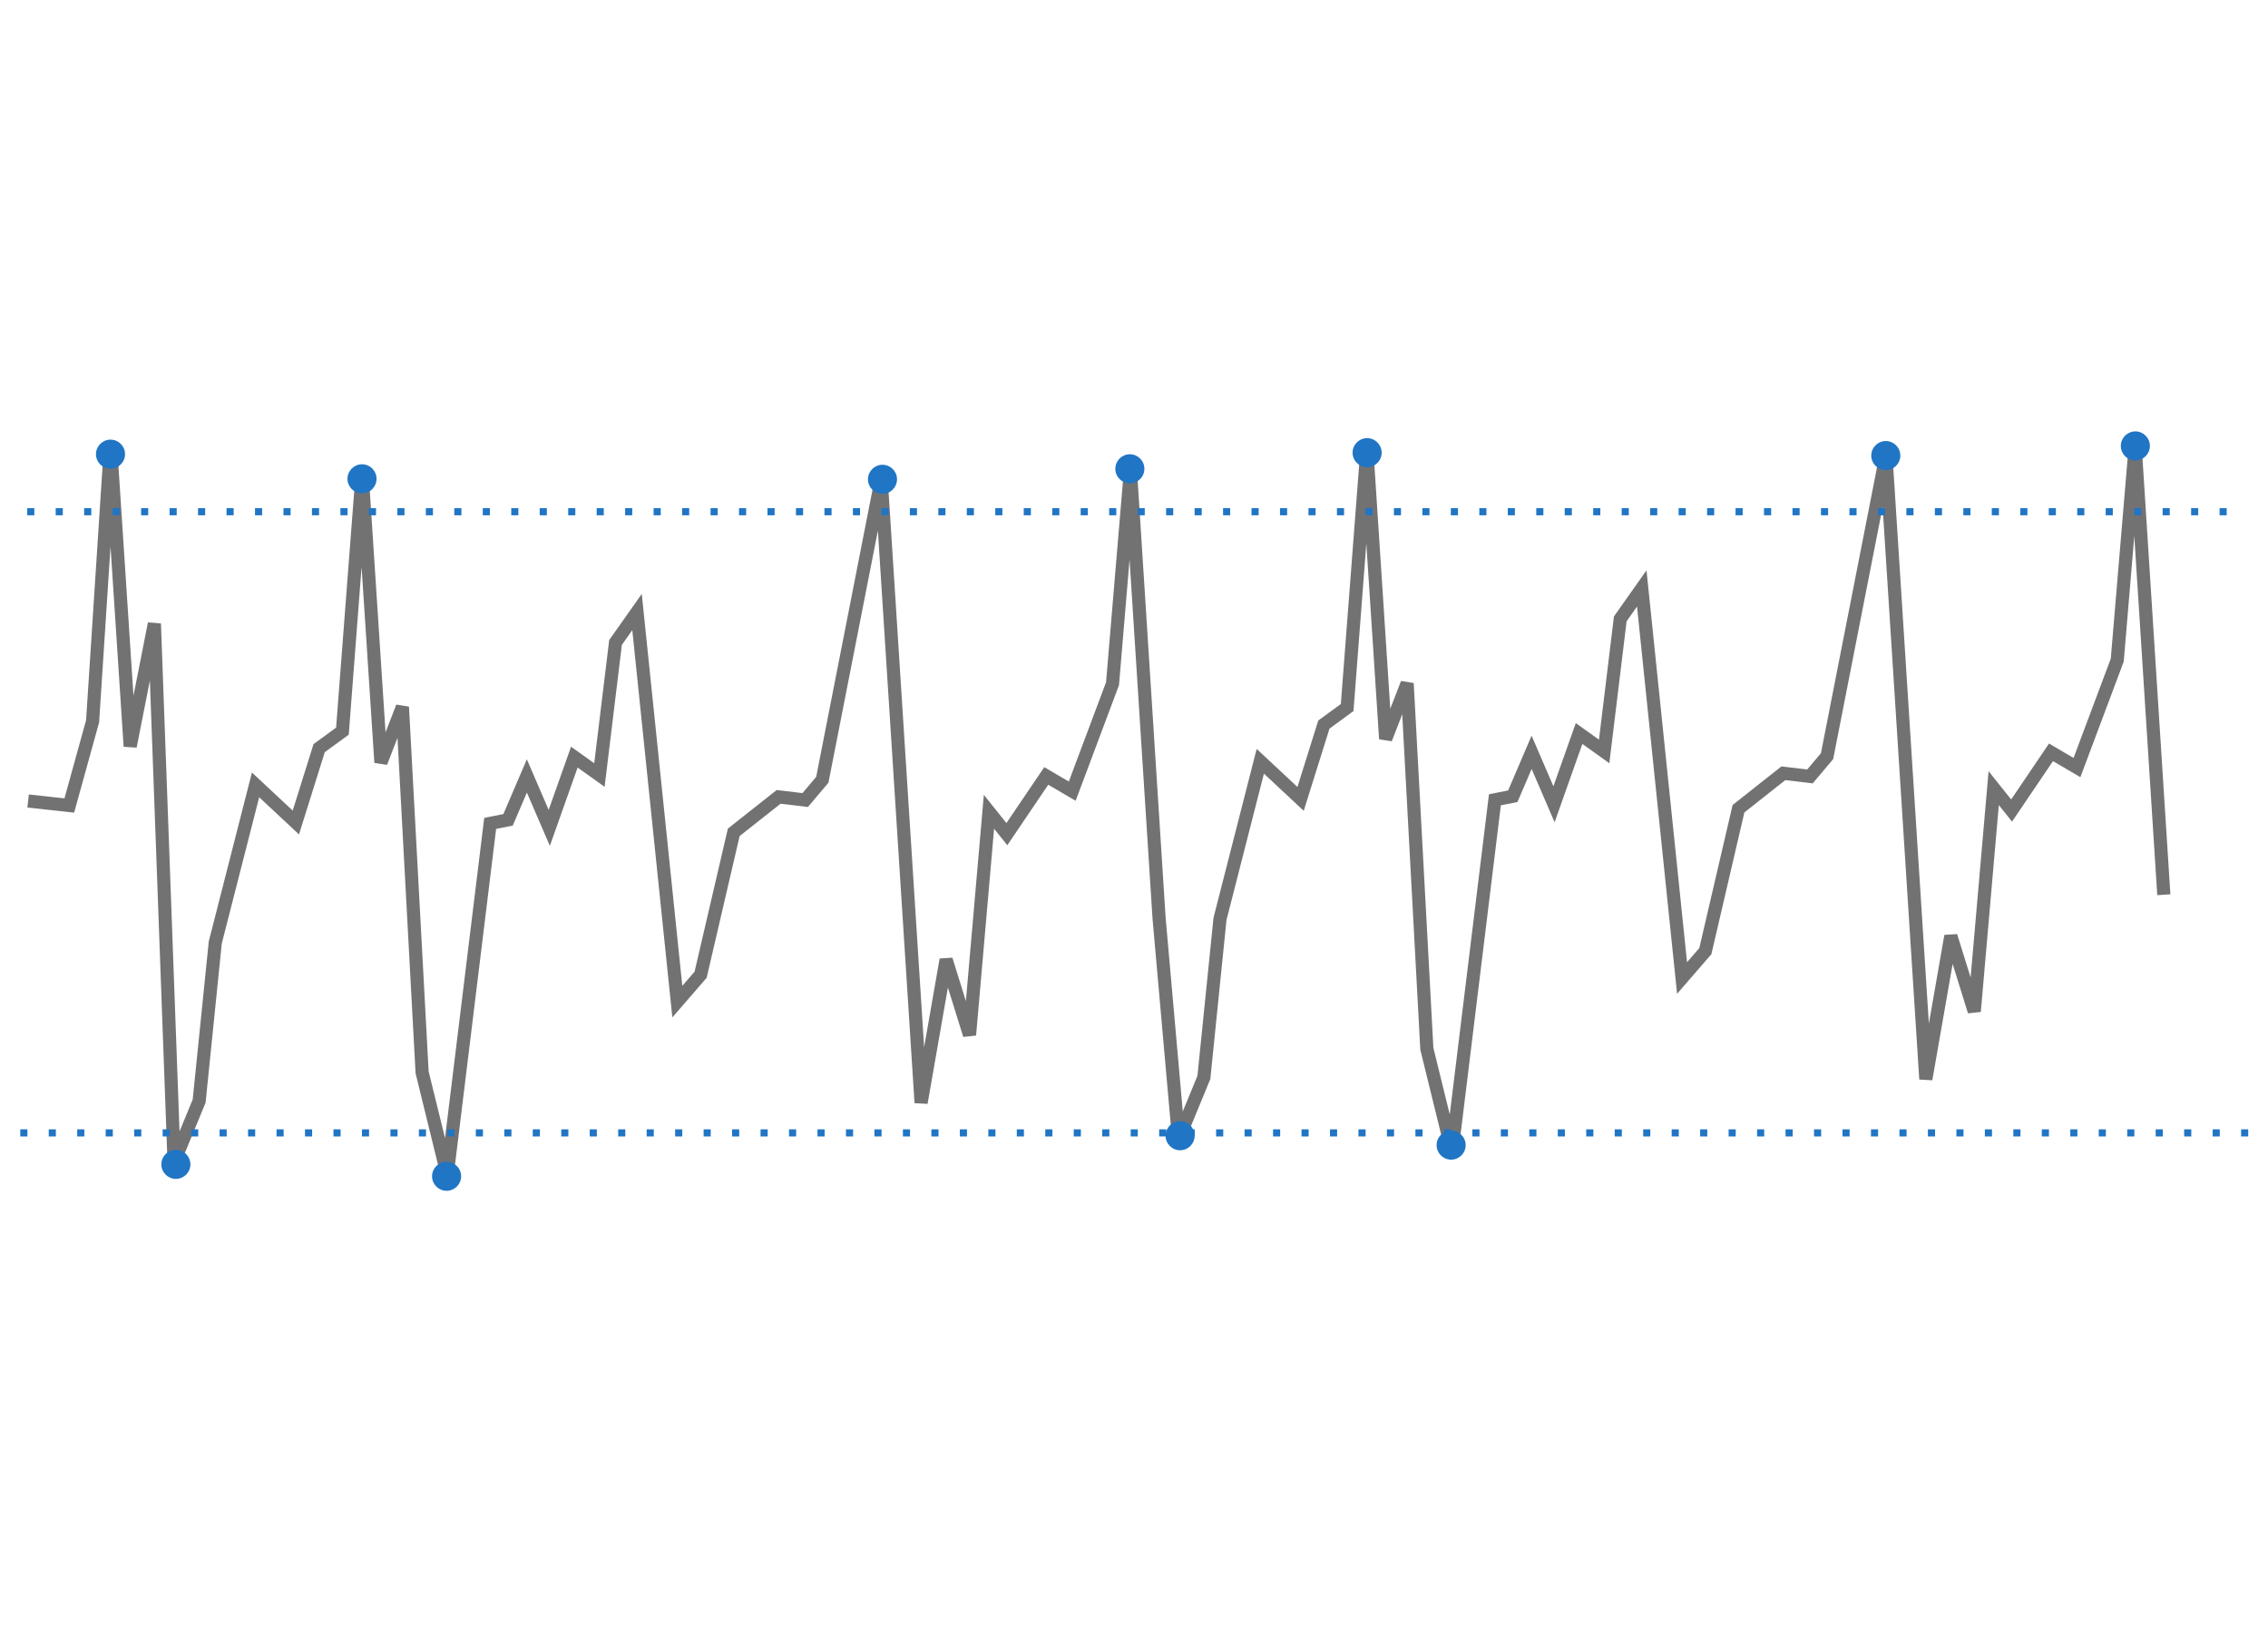
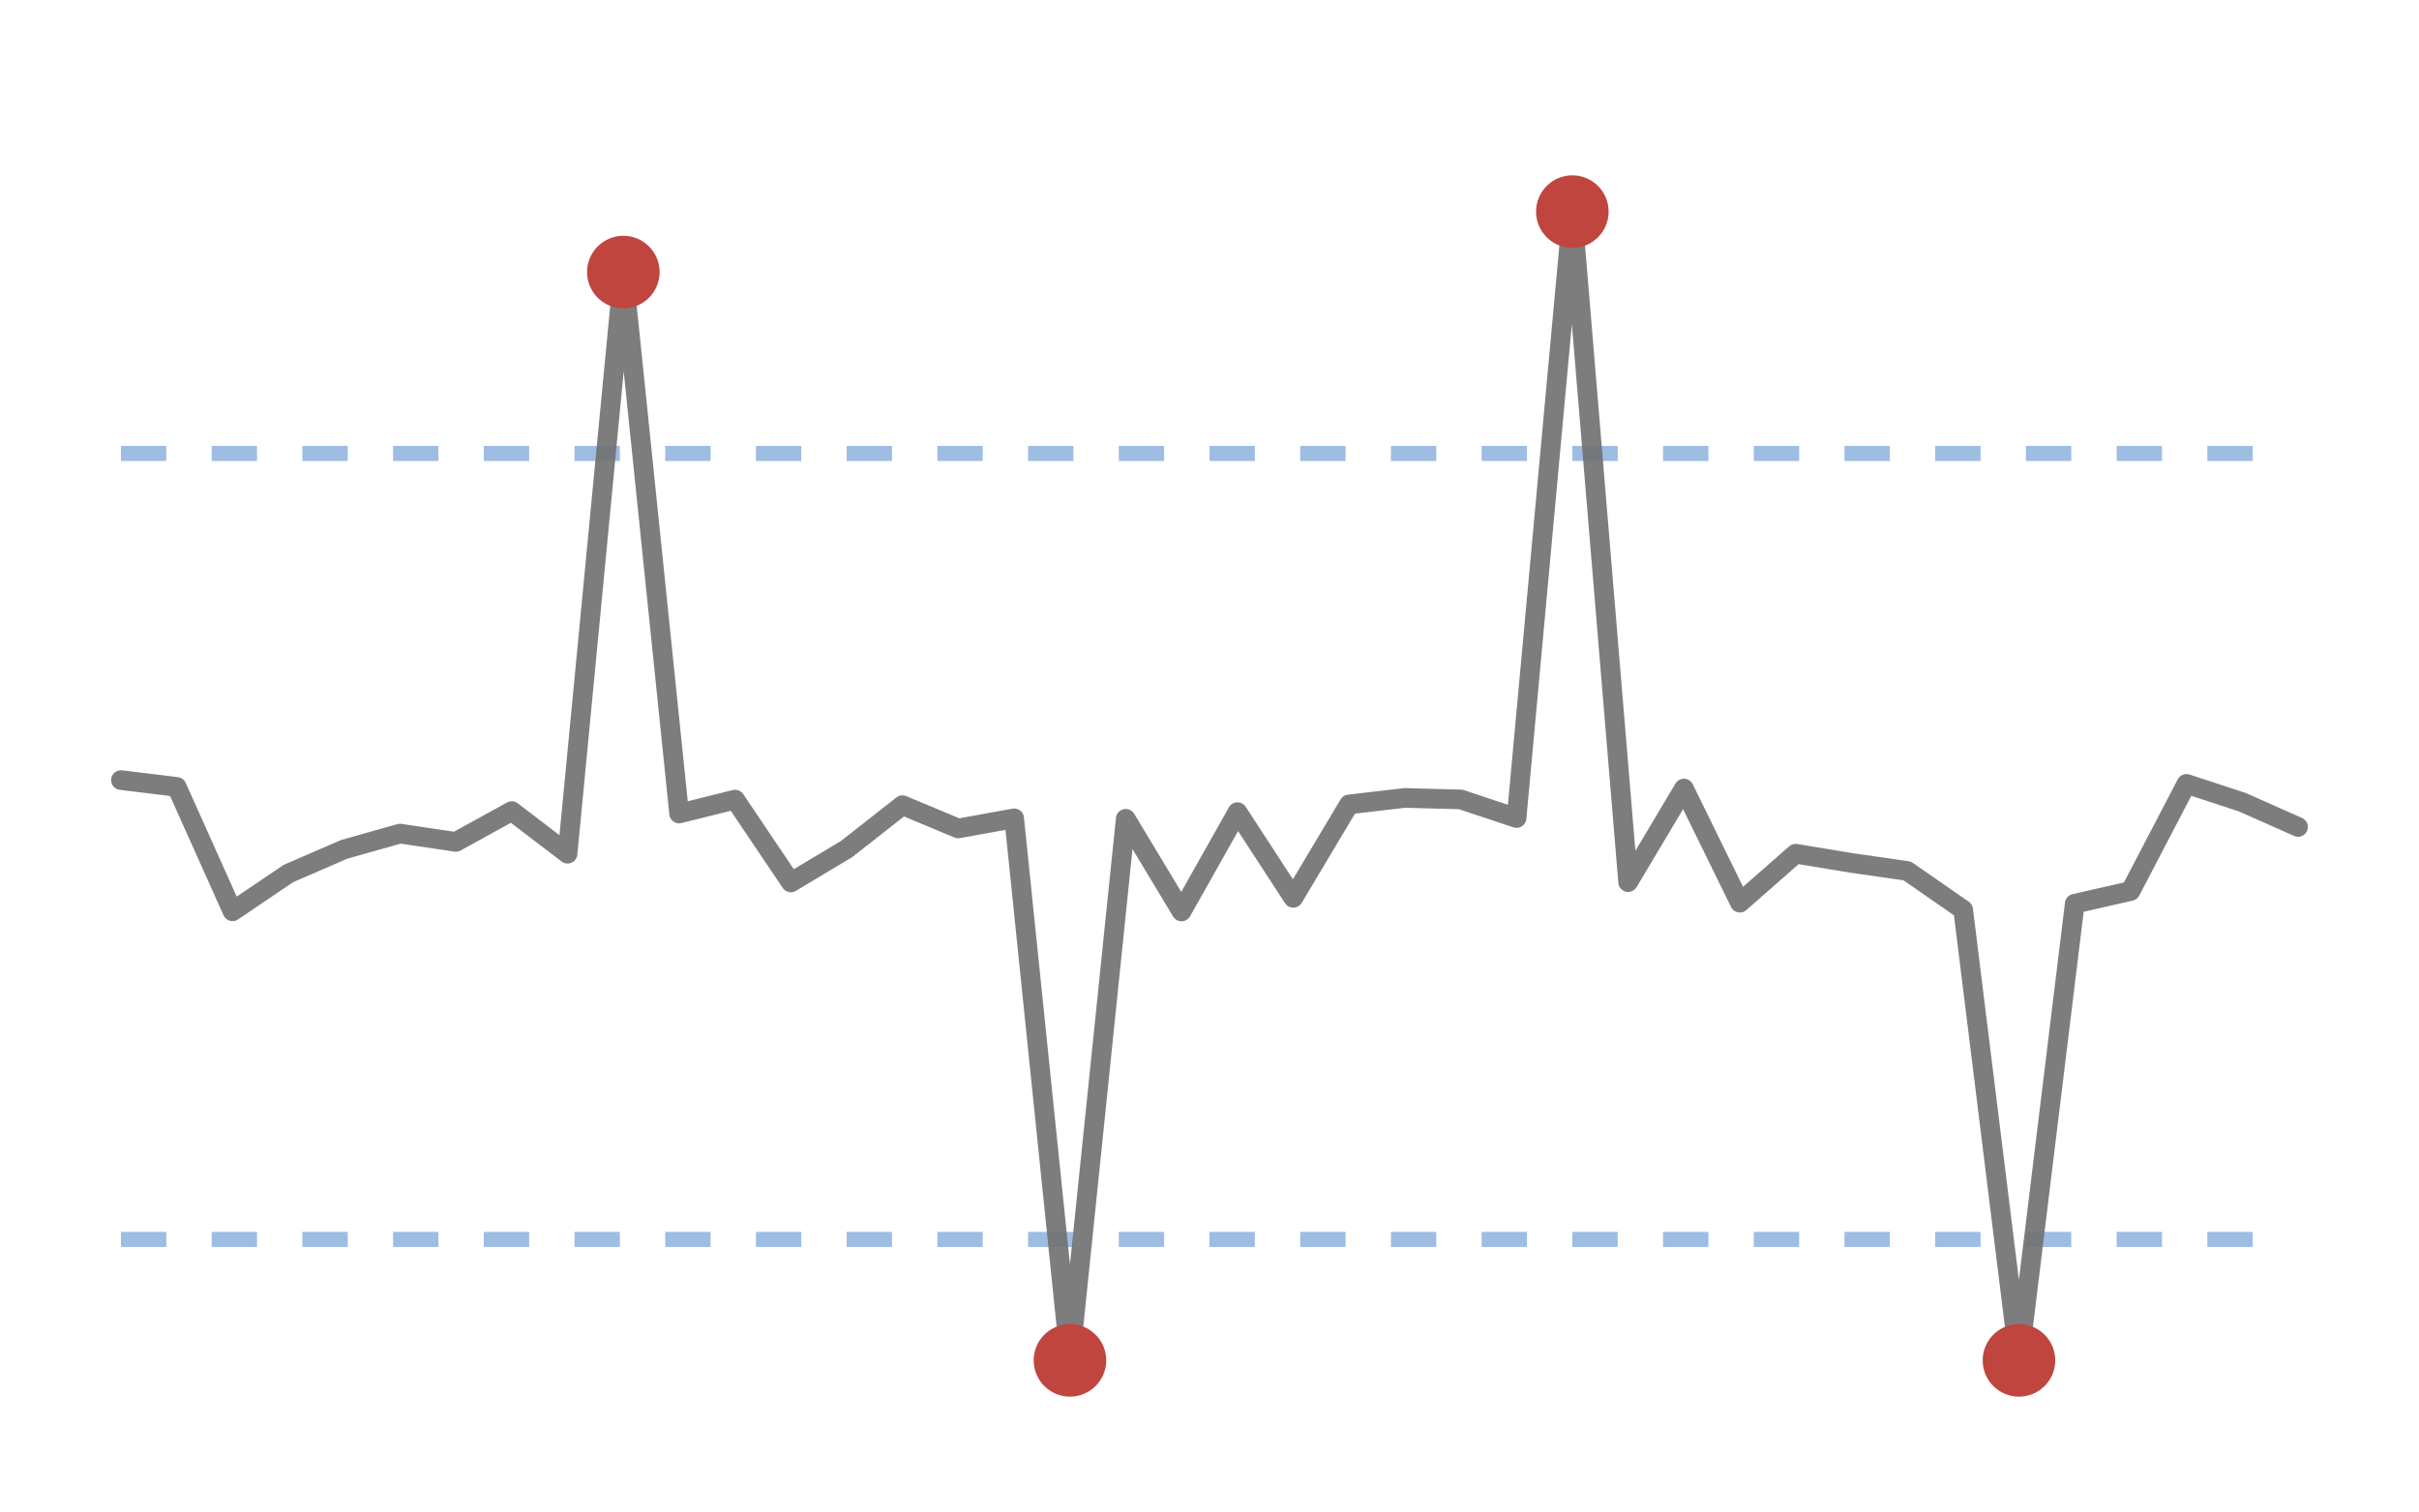
- <svg xmlns="http://www.w3.org/2000/svg" width="75.21mm" height="53.882mm" viewBox="0 0 75.21 53.882" version="1.1" id="svg1" xml:space="preserve">
-   <defs id="defs1" />
-   <g id="layer1" transform="translate(76.33332,-203.2)">
-     <g id="layer1-4" transform="matrix(0.3510889,0,0,0.3510889,-75.95901,188.8081)" style="stroke-width:1.285;stroke-dasharray:none">
-       <g id="layer1-1" transform="matrix(1.043218,0,0,1.043218,-4.052323,-10.0165)">
-         <g id="layer1-8" transform="matrix(1.013739,0,0,1.013739,-1.892834,1.814495)">
-           <g id="layer1-16" transform="matrix(0.9750529,0,0,0.9750529,3.045383,-0.09134515)">
-             <g id="g4">
-               <path style="fill:none;stroke:#727272;stroke-width:1.204;stroke-dasharray:none;stroke-opacity:1" d="m 4.263,121.082 3.773,0.41 2.133,-7.71 1.64,-25.263 1.804,27.559 2.215,-11.237 1.804,49.295 2.297,-5.577 1.476,-14.518 3.691,-14.436 3.691,3.445 2.133,-6.808 2.133,-1.558 1.804,-23.54 1.722,26.411 1.969,-5.085 1.804,33.465 2.297,9.35 3.937,-32.152 1.64,-0.328 1.722,-4.019 2.051,4.757 2.297,-6.48 2.297,1.64 1.476,-12.139 1.969,-2.789 3.691,35.679 2.133,-2.461 3.035,-13.041 4.111,-3.249 2.436,0.29 1.566,-1.856 5.394,-27.491 3.654,57.07 2.291,-13.108 2.146,6.902 1.779,-20.444 1.64,2.051 3.609,-5.331 2.379,1.394 3.691,-9.843 1.64,-19.521 2.625,41.011 c 1.762,19.905 1.762,19.905 1.762,19.905" id="path1" />
-               <path style="fill:none;stroke:#727272;stroke-width:1.204;stroke-dasharray:none;stroke-opacity:1" d="m 109.664,151.974 2.297,-5.577 1.476,-14.518 3.691,-14.436 3.691,3.445 2.133,-6.808 2.133,-1.558 1.804,-23.54 1.722,26.411 1.969,-5.085 1.804,33.465 2.297,9.35 3.937,-32.152 1.64,-0.328 1.722,-4.019 2.051,4.757 2.297,-6.48 2.297,1.64 1.476,-12.139 1.969,-2.789 3.691,35.679 2.133,-2.461 3.035,-13.041 4.111,-3.249 2.436,0.29 1.566,-1.856 5.394,-27.491 3.654,57.07 2.291,-13.108 2.146,6.902 1.779,-20.444 1.64,2.051 3.609,-5.331 2.379,1.394 3.691,-9.843 1.64,-19.521 2.625,41.011" id="path1-0" />
-             </g>
-             <circle style="fill:#2075c4;fill-opacity:1;stroke:none;stroke-width:0.45;stroke-dasharray:none" id="path2" cx="11.809" cy="89.317" r="1.331" />
-             <circle style="fill:#2075c4;fill-opacity:1;stroke:none;stroke-width:0.45;stroke-dasharray:none" id="path2-7" cx="34.847" cy="91.575" r="1.331" />
-             <circle style="fill:#2075c4;fill-opacity:1;stroke:none;stroke-width:0.45;stroke-dasharray:none" id="path2-7-1" cx="17.797" cy="154.358" r="1.331" />
-             <circle style="fill:#2075c4;fill-opacity:1;stroke:none;stroke-width:0.45;stroke-dasharray:none" id="path2-7-8" cx="42.594" cy="155.449" r="1.331" />
-             <circle style="fill:#2075c4;fill-opacity:1;stroke:none;stroke-width:0.45;stroke-dasharray:none" id="path2-7-8-7" cx="109.783" cy="151.737" r="1.331" />
-             <circle style="fill:#2075c4;fill-opacity:1;stroke:none;stroke-width:0.45;stroke-dasharray:none" id="path2-0" cx="82.522" cy="91.62" r="1.331" />
-             <circle style="fill:#2075c4;fill-opacity:1;stroke:none;stroke-width:0.45;stroke-dasharray:none" id="path2-9" cx="105.18" cy="90.658" r="1.331" />
-             <path style="fill:#2075c4;fill-opacity:1;stroke:#2075c4;stroke-width:0.652;stroke-dasharray:0.652, 1.956;stroke-dashoffset:0;stroke-opacity:1" d="M 4.181,94.589 H 206.645" id="path3" />
-             <path style="fill:#000000;fill-opacity:1;stroke:#2075c4;stroke-width:0.652;stroke-dasharray:0.652, 1.956;stroke-dashoffset:0;stroke-opacity:1" d="M 3.545,151.477 H 209.025" id="path3-8" />
-             <circle style="fill:#2075c4;fill-opacity:1;stroke:none;stroke-width:0.45;stroke-dasharray:none" id="path2-7-8-8" cx="134.609" cy="152.597" r="1.331" />
-             <circle style="fill:#2075c4;fill-opacity:1;stroke:none;stroke-width:0.45;stroke-dasharray:none" id="path2-7-8-5" cx="126.913" cy="89.181" r="1.331" />
-             <circle style="fill:#2075c4;fill-opacity:1;stroke:none;stroke-width:0.45;stroke-dasharray:none" id="path2-7-8-59" cx="174.422" cy="89.446" r="1.331" />
-             <circle style="fill:#2075c4;fill-opacity:1;stroke:none;stroke-width:0.45;stroke-dasharray:none" id="path2-7-8-1" cx="197.282" cy="88.563" r="1.331" />
-           </g>
-         </g>
-       </g>
-     </g>
-   </g>
+ <svg xmlns="http://www.w3.org/2000/svg" viewBox="0 0 160 100" width="160" height="100">
+   <line x1="8" y1="30" x2="152" y2="30" stroke="#9dbde3" stroke-width="1" stroke-dasharray="3 3" />
+   <line x1="8" y1="82" x2="152" y2="82" stroke="#9dbde3" stroke-width="1" stroke-dasharray="3 3" />
+   <path d="M8 51.61 L 11.69 52.06 L 15.38 60.29 L 19.08 57.79 L 22.77 56.19 L 26.46 55.15 L 30.15 55.7 L 33.85 53.66 L 37.54 56.48 L 41.23 18 L 44.92 53.82 L 48.62 52.9 L 52.31 58.38 L 56 56.17 L 59.69 53.27 L 63.38 54.81 L 67.08 54.14 L 70.77 90 L 74.46 54.17 L 78.15 60.3 L 81.85 53.73 L 85.54 59.4 L 89.23 53.22 L 92.92 52.79 L 96.62 52.89 L 100.31 54.12 L 104 14 L 107.69 58.36 L 111.38 52.17 L 115.08 59.72 L 118.77 56.48 L 122.46 57.09 L 126.15 57.62 L 129.85 60.19 L 133.54 90 L 137.23 59.79 L 140.92 58.95 L 144.62 51.86 L 148.31 53.07 L 152 54.71" fill="none" stroke="#727272" stroke-width="1.3" stroke-linejoin="round" stroke-linecap="round" stroke-opacity="0.92" />
+   <circle cx="41.23" cy="18" r="2.4" fill="#c0453f" />
+   <circle cx="104" cy="14" r="2.4" fill="#c0453f" />
+   <circle cx="70.77" cy="90" r="2.4" fill="#c0453f" />
+   <circle cx="133.54" cy="90" r="2.4" fill="#c0453f" />
</svg>
